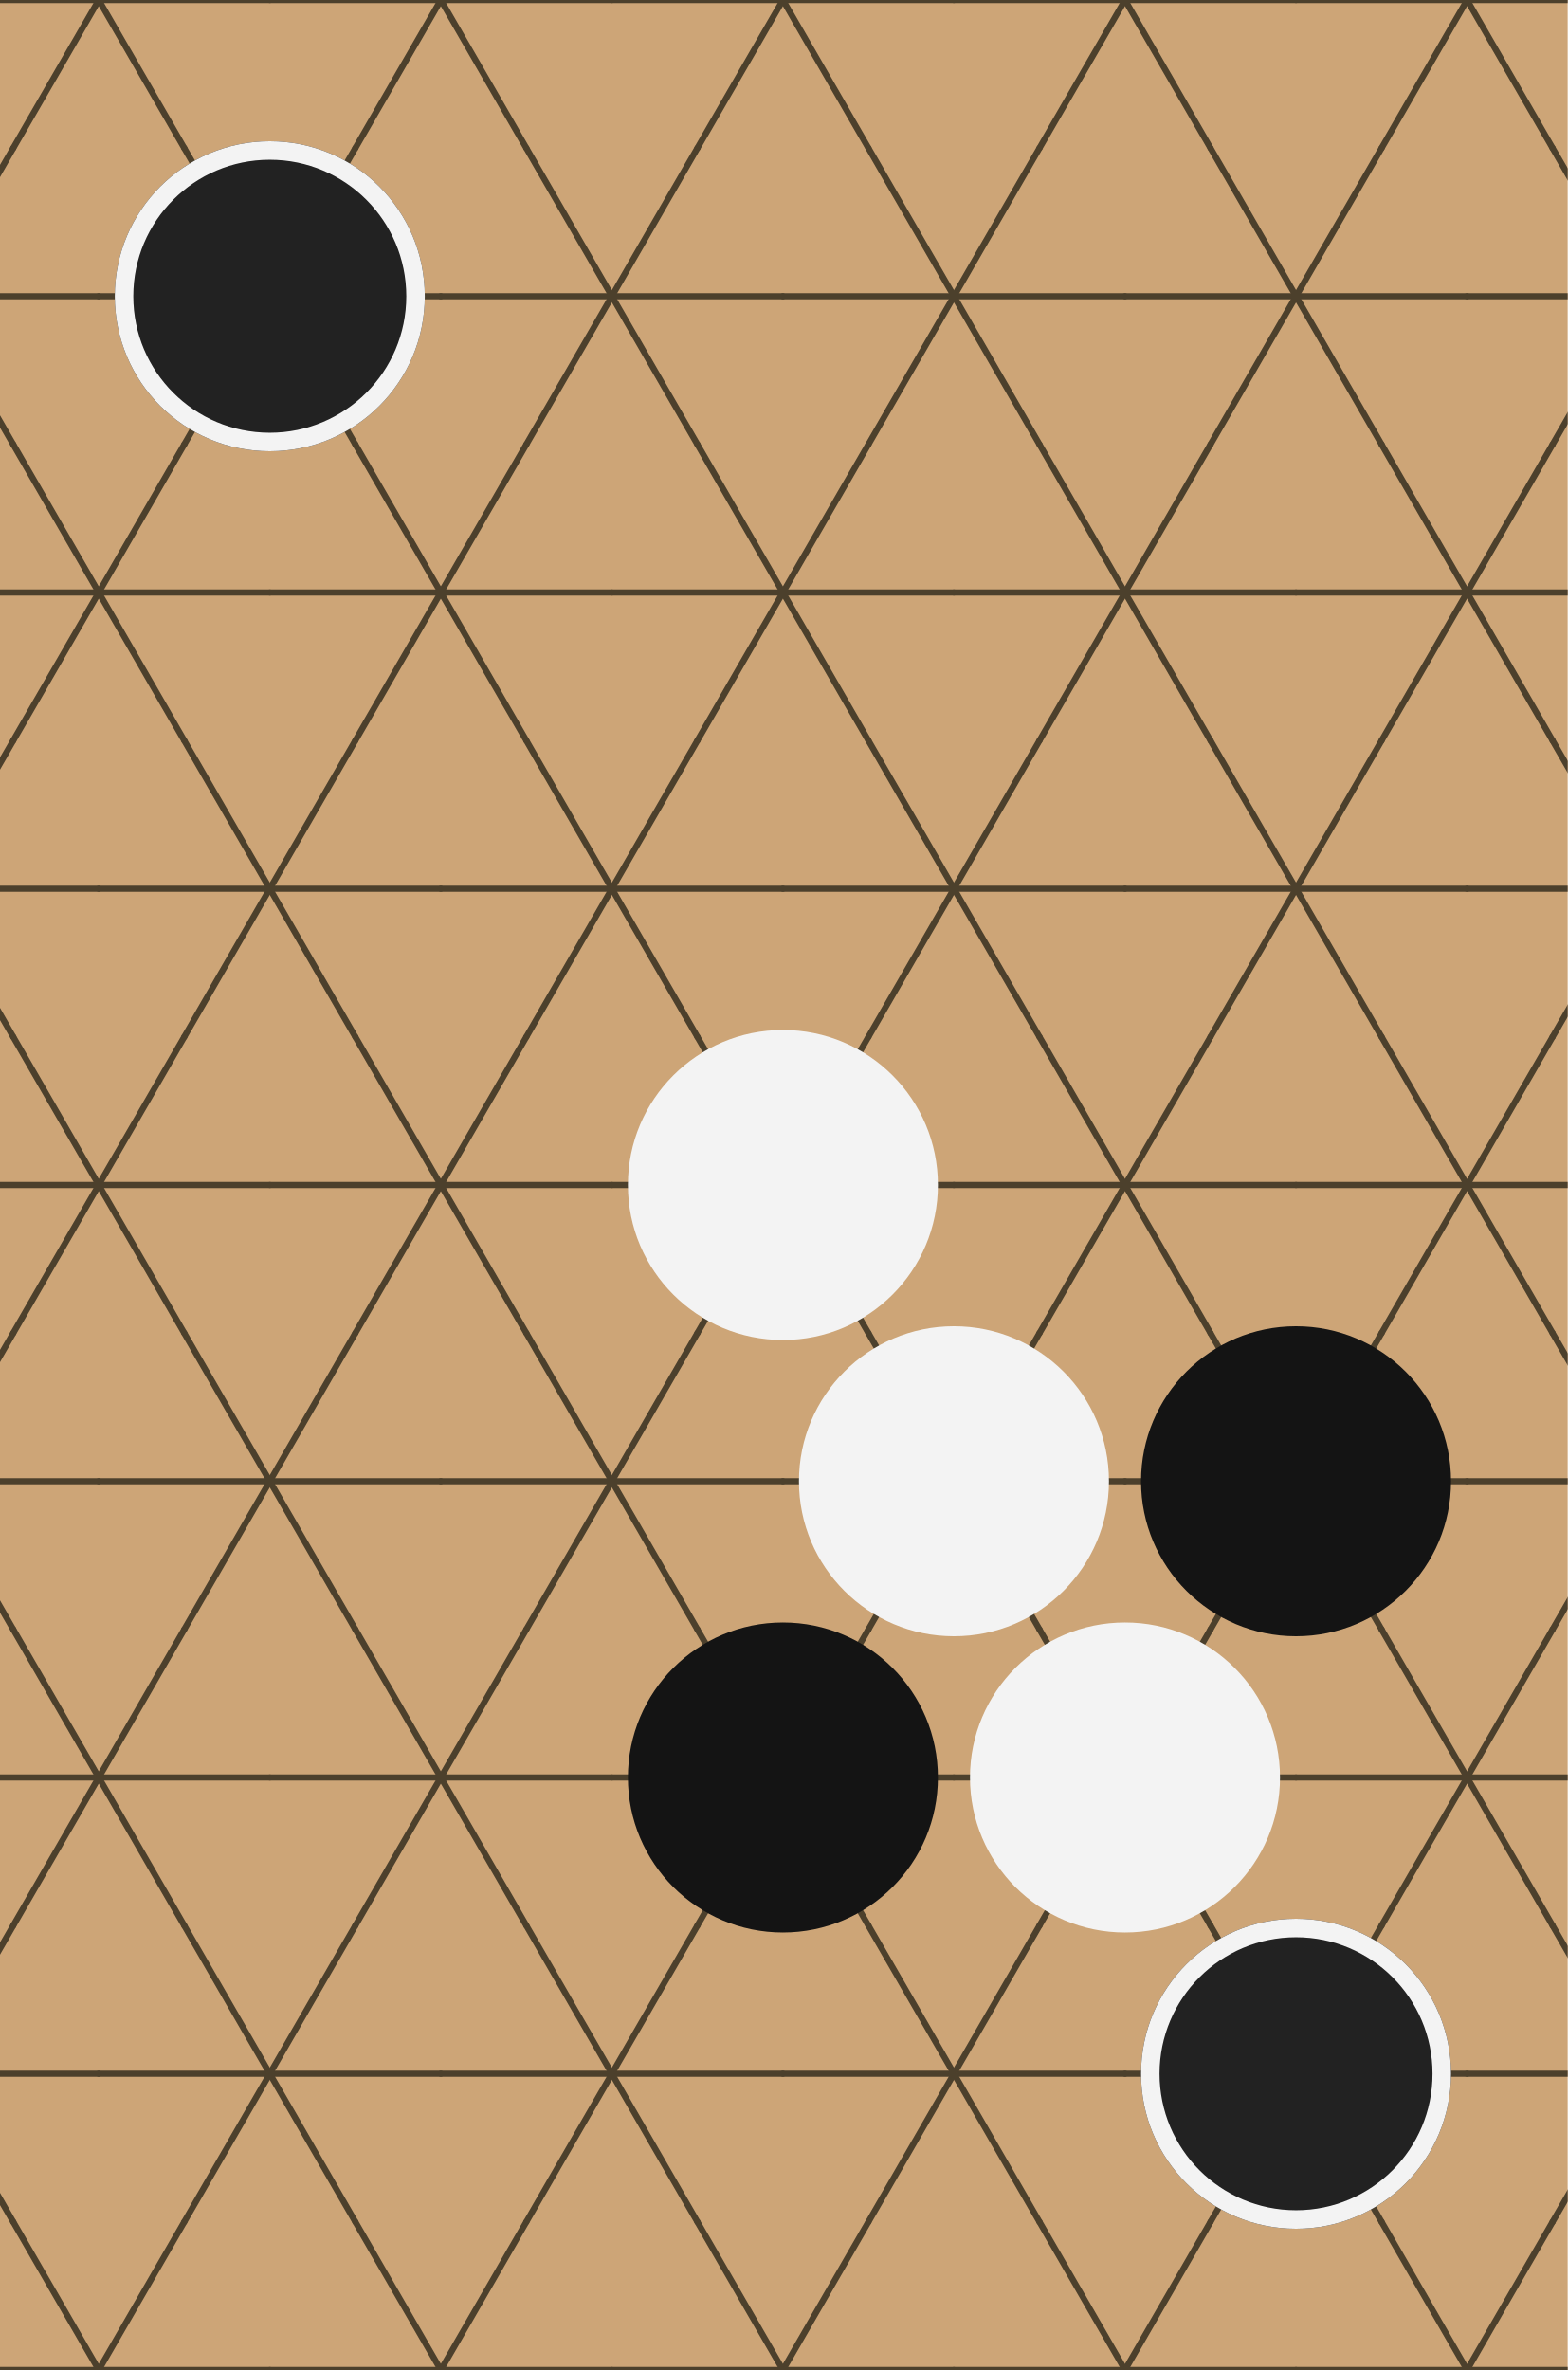
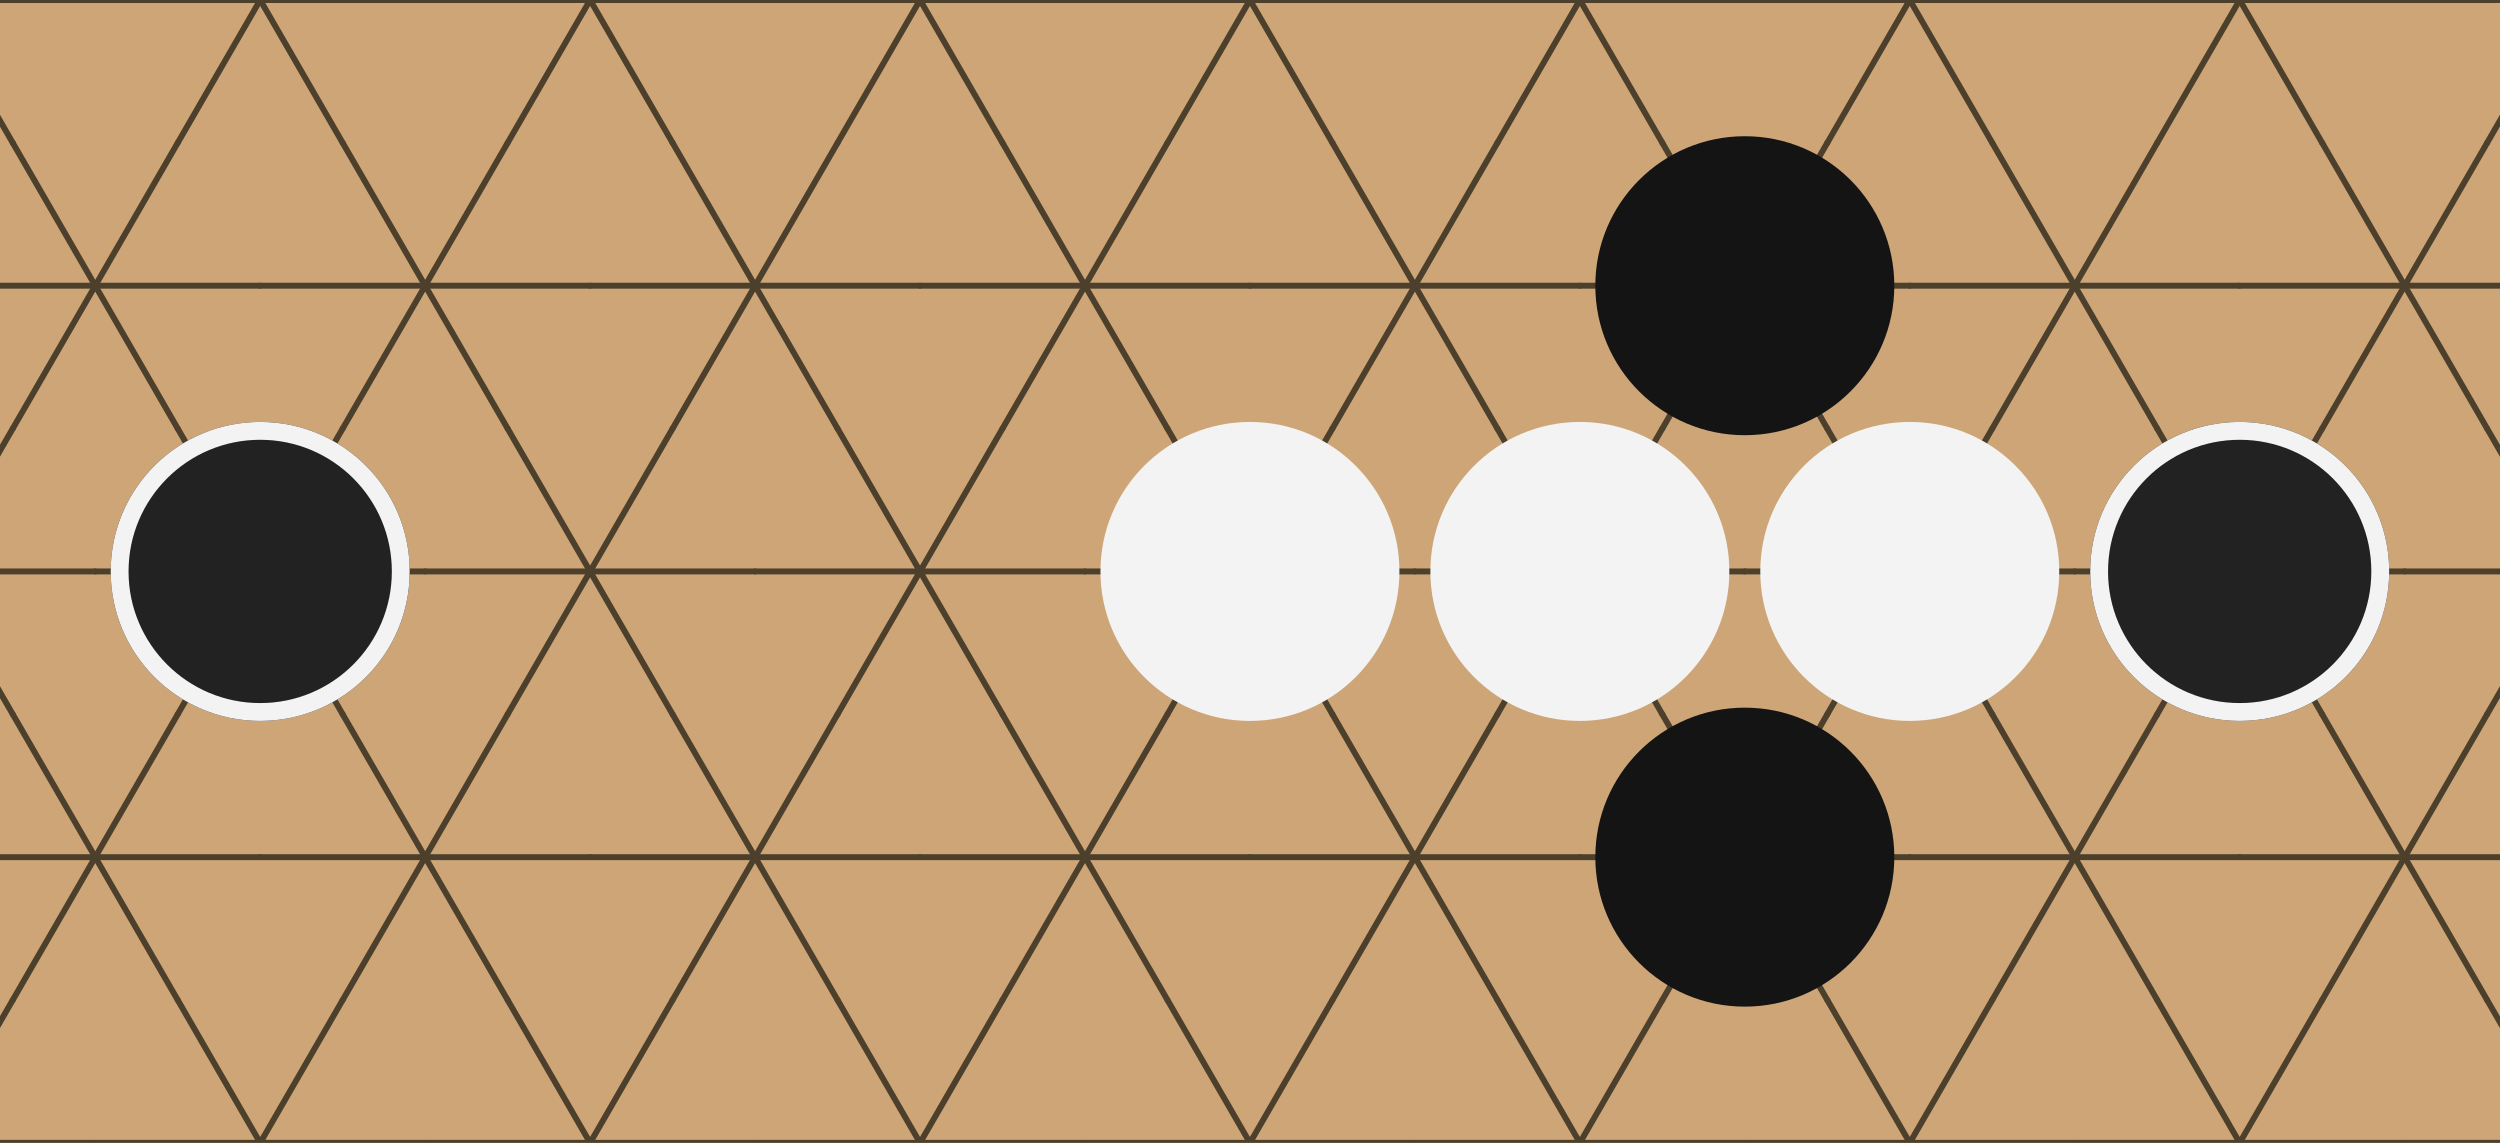
- <svg xmlns="http://www.w3.org/2000/svg" viewBox="-309.128 -480.0 508 768">
-   <rect x="-309.128" y="-480.0" width="100%" height="100%" fill="rgba(205, 165, 119, 1.0)" />
+ <svg xmlns="http://www.w3.org/2000/svg" viewBox="-530.831 -192.0 840 384">
+   <rect x="-530.831" y="-192.0" width="100%" height="100%" fill="rgba(205, 165, 119, 1.0)" />
  <defs>
-     <mask x="-309.128" y="-480.0" width="100%" height="100%" id="full-mask" mask-type="luminance" maskUnits="userSpaceOnUse">
-       <rect x="-309.128" y="-480.0" width="100%" height="100%" fill="rgba(255, 255, 255, 1.0)" />
+     <mask x="-530.831" y="-192.0" width="100%" height="100%" id="full-mask" mask-type="luminance" maskUnits="userSpaceOnUse">
+       <rect x="-530.831" y="-192.0" width="100%" height="100%" fill="rgba(255, 255, 255, 1.0)" />
    </mask>
  </defs>
  <g mask="url(#full-mask)">
-     <line x1="-221.703" y1="-480.0" x2="-332.554" y2="-480.0" stroke="rgba(76, 64, 44, 1.0)" stroke-width="2.0" stroke-linecap="round" />
-     <line x1="-249.415" y1="-432.0" x2="-304.841" y2="-528.0" stroke="rgba(76, 64, 44, 1.0)" stroke-width="2.0" stroke-linecap="round" />
-     <line x1="-304.841" y1="-432.0" x2="-249.415" y2="-528.0" stroke="rgba(76, 64, 44, 1.0)" stroke-width="2.0" stroke-linecap="round" />
-     <line x1="-110.851" y1="-480.0" x2="-221.703" y2="-480.0" stroke="rgba(76, 64, 44, 1.0)" stroke-width="2.0" stroke-linecap="round" />
-     <line x1="-138.564" y1="-432.0" x2="-193.99" y2="-528.0" stroke="rgba(76, 64, 44, 1.0)" stroke-width="2.0" stroke-linecap="round" />
-     <line x1="-193.99" y1="-432.0" x2="-138.564" y2="-528.0" stroke="rgba(76, 64, 44, 1.0)" stroke-width="2.0" stroke-linecap="round" />
-     <line x1="2.1316282072803006E-14" y1="-480.0" x2="-110.851" y2="-480.0" stroke="rgba(76, 64, 44, 1.0)" stroke-width="2.0" stroke-linecap="round" />
-     <line x1="-27.713" y1="-432.0" x2="-83.138" y2="-528.0" stroke="rgba(76, 64, 44, 1.0)" stroke-width="2.0" stroke-linecap="round" />
-     <line x1="-83.138" y1="-432.0" x2="-27.713" y2="-528.0" stroke="rgba(76, 64, 44, 1.0)" stroke-width="2.0" stroke-linecap="round" />
-     <line x1="110.851" y1="-480.0" x2="3.907985046680551E-14" y2="-480.0" stroke="rgba(76, 64, 44, 1.0)" stroke-width="2.0" stroke-linecap="round" />
-     <line x1="83.138" y1="-432.0" x2="27.713" y2="-528.0" stroke="rgba(76, 64, 44, 1.0)" stroke-width="2.0" stroke-linecap="round" />
-     <line x1="27.713" y1="-432.0" x2="83.138" y2="-528.0" stroke="rgba(76, 64, 44, 1.0)" stroke-width="2.0" stroke-linecap="round" />
-     <line x1="221.703" y1="-480.0" x2="110.851" y2="-480.0" stroke="rgba(76, 64, 44, 1.0)" stroke-width="2.0" stroke-linecap="round" />
-     <line x1="193.99" y1="-432.0" x2="138.564" y2="-528.0" stroke="rgba(76, 64, 44, 1.0)" stroke-width="2.0" stroke-linecap="round" />
-     <line x1="138.564" y1="-432.0" x2="193.99" y2="-528.0" stroke="rgba(76, 64, 44, 1.0)" stroke-width="2.0" stroke-linecap="round" />
-     <line x1="-277.128" y1="-384.0" x2="-387.979" y2="-384.0" stroke="rgba(76, 64, 44, 1.0)" stroke-width="2.0" stroke-linecap="round" />
-     <line x1="-304.841" y1="-336.0" x2="-360.267" y2="-432.0" stroke="rgba(76, 64, 44, 1.0)" stroke-width="2.0" stroke-linecap="round" />
-     <line x1="-360.267" y1="-336.0" x2="-304.841" y2="-432.0" stroke="rgba(76, 64, 44, 1.0)" stroke-width="2.0" stroke-linecap="round" />
-     <line x1="-166.277" y1="-384.0" x2="-277.128" y2="-384.0" stroke="rgba(76, 64, 44, 1.0)" stroke-width="2.0" stroke-linecap="round" />
-     <line x1="-193.99" y1="-336.0" x2="-249.415" y2="-432.0" stroke="rgba(76, 64, 44, 1.0)" stroke-width="2.0" stroke-linecap="round" />
-     <line x1="-249.415" y1="-336.0" x2="-193.99" y2="-432.0" stroke="rgba(76, 64, 44, 1.0)" stroke-width="2.0" stroke-linecap="round" />
-     <circle cx="-221.703" cy="-384.0" fill="rgba(20, 20, 20, 1.0)" r="50.229" />
-     <circle cx="-221.703" cy="-384.0" fill="rgba(0, 0, 0, 0.0)" stroke="rgba(243, 243, 243, 1.0)" stroke-width="6.0" r="47.229" />
-     <circle cx="-221.703" cy="-384.0" fill="rgba(243, 243, 243, 0.063)" r="44.229" />
-     <line x1="-55.426" y1="-384.0" x2="-166.277" y2="-384.0" stroke="rgba(76, 64, 44, 1.0)" stroke-width="2.0" stroke-linecap="round" />
-     <line x1="-83.138" y1="-336.0" x2="-138.564" y2="-432.0" stroke="rgba(76, 64, 44, 1.0)" stroke-width="2.0" stroke-linecap="round" />
-     <line x1="-138.564" y1="-336.0" x2="-83.138" y2="-432.0" stroke="rgba(76, 64, 44, 1.0)" stroke-width="2.0" stroke-linecap="round" />
-     <line x1="55.426" y1="-384.0" x2="-55.426" y2="-384.0" stroke="rgba(76, 64, 44, 1.0)" stroke-width="2.0" stroke-linecap="round" />
-     <line x1="27.713" y1="-336.0" x2="-27.713" y2="-432.0" stroke="rgba(76, 64, 44, 1.0)" stroke-width="2.0" stroke-linecap="round" />
-     <line x1="-27.713" y1="-336.0" x2="27.713" y2="-432.0" stroke="rgba(76, 64, 44, 1.0)" stroke-width="2.0" stroke-linecap="round" />
-     <line x1="166.277" y1="-384.0" x2="55.426" y2="-384.0" stroke="rgba(76, 64, 44, 1.0)" stroke-width="2.0" stroke-linecap="round" />
-     <line x1="138.564" y1="-336.0" x2="83.138" y2="-432.0" stroke="rgba(76, 64, 44, 1.0)" stroke-width="2.0" stroke-linecap="round" />
-     <line x1="83.138" y1="-336.0" x2="138.564" y2="-432.0" stroke="rgba(76, 64, 44, 1.0)" stroke-width="2.0" stroke-linecap="round" />
-     <line x1="277.128" y1="-384.0" x2="166.277" y2="-384.0" stroke="rgba(76, 64, 44, 1.0)" stroke-width="2.0" stroke-linecap="round" />
-     <line x1="249.415" y1="-336.0" x2="193.99" y2="-432.0" stroke="rgba(76, 64, 44, 1.0)" stroke-width="2.0" stroke-linecap="round" />
-     <line x1="193.99" y1="-336.0" x2="249.415" y2="-432.0" stroke="rgba(76, 64, 44, 1.0)" stroke-width="2.0" stroke-linecap="round" />
-     <line x1="-221.703" y1="-288.0" x2="-332.554" y2="-288.0" stroke="rgba(76, 64, 44, 1.0)" stroke-width="2.0" stroke-linecap="round" />
-     <line x1="-249.415" y1="-240.0" x2="-304.841" y2="-336.0" stroke="rgba(76, 64, 44, 1.0)" stroke-width="2.0" stroke-linecap="round" />
-     <line x1="-304.841" y1="-240.0" x2="-249.415" y2="-336.0" stroke="rgba(76, 64, 44, 1.0)" stroke-width="2.0" stroke-linecap="round" />
-     <line x1="-110.851" y1="-288.0" x2="-221.703" y2="-288.0" stroke="rgba(76, 64, 44, 1.0)" stroke-width="2.0" stroke-linecap="round" />
-     <line x1="-138.564" y1="-240.0" x2="-193.99" y2="-336.0" stroke="rgba(76, 64, 44, 1.0)" stroke-width="2.0" stroke-linecap="round" />
-     <line x1="-193.99" y1="-240.0" x2="-138.564" y2="-336.0" stroke="rgba(76, 64, 44, 1.0)" stroke-width="2.0" stroke-linecap="round" />
-     <line x1="-7.105427357601002E-15" y1="-288.0" x2="-110.851" y2="-288.0" stroke="rgba(76, 64, 44, 1.0)" stroke-width="2.0" stroke-linecap="round" />
-     <line x1="-27.713" y1="-240.0" x2="-83.138" y2="-336.0" stroke="rgba(76, 64, 44, 1.0)" stroke-width="2.0" stroke-linecap="round" />
-     <line x1="-83.138" y1="-240.0" x2="-27.713" y2="-336.0" stroke="rgba(76, 64, 44, 1.0)" stroke-width="2.0" stroke-linecap="round" />
-     <line x1="110.851" y1="-288.0" x2="-1.7763568394002505E-14" y2="-288.0" stroke="rgba(76, 64, 44, 1.0)" stroke-width="2.0" stroke-linecap="round" />
-     <line x1="83.138" y1="-240.0" x2="27.713" y2="-336.0" stroke="rgba(76, 64, 44, 1.0)" stroke-width="2.0" stroke-linecap="round" />
-     <line x1="27.713" y1="-240.0" x2="83.138" y2="-336.0" stroke="rgba(76, 64, 44, 1.0)" stroke-width="2.0" stroke-linecap="round" />
-     <line x1="221.703" y1="-288.0" x2="110.851" y2="-288.0" stroke="rgba(76, 64, 44, 1.0)" stroke-width="2.0" stroke-linecap="round" />
-     <line x1="193.99" y1="-240.0" x2="138.564" y2="-336.0" stroke="rgba(76, 64, 44, 1.0)" stroke-width="2.0" stroke-linecap="round" />
-     <line x1="138.564" y1="-240.0" x2="193.99" y2="-336.0" stroke="rgba(76, 64, 44, 1.0)" stroke-width="2.0" stroke-linecap="round" />
+     <line x1="-498.831" y1="-192.0" x2="-609.682" y2="-192.0" stroke="rgba(76, 64, 44, 1.0)" stroke-width="2.0" stroke-linecap="round" />
+     <line x1="-526.543" y1="-144.0" x2="-581.969" y2="-240.0" stroke="rgba(76, 64, 44, 1.0)" stroke-width="2.0" stroke-linecap="round" />
+     <line x1="-581.969" y1="-144.0" x2="-526.543" y2="-240.0" stroke="rgba(76, 64, 44, 1.0)" stroke-width="2.0" stroke-linecap="round" />
+     <line x1="-387.979" y1="-192.0" x2="-498.831" y2="-192.0" stroke="rgba(76, 64, 44, 1.0)" stroke-width="2.0" stroke-linecap="round" />
+     <line x1="-415.692" y1="-144.0" x2="-471.118" y2="-240.0" stroke="rgba(76, 64, 44, 1.0)" stroke-width="2.0" stroke-linecap="round" />
+     <line x1="-471.118" y1="-144.0" x2="-415.692" y2="-240.0" stroke="rgba(76, 64, 44, 1.0)" stroke-width="2.0" stroke-linecap="round" />
    <line x1="-277.128" y1="-192.0" x2="-387.979" y2="-192.0" stroke="rgba(76, 64, 44, 1.0)" stroke-width="2.0" stroke-linecap="round" />
    <line x1="-304.841" y1="-144.0" x2="-360.267" y2="-240.0" stroke="rgba(76, 64, 44, 1.0)" stroke-width="2.0" stroke-linecap="round" />
    <line x1="-360.267" y1="-144.0" x2="-304.841" y2="-240.0" stroke="rgba(76, 64, 44, 1.0)" stroke-width="2.0" stroke-linecap="round" />
    <line x1="-166.277" y1="-192.0" x2="-277.128" y2="-192.0" stroke="rgba(76, 64, 44, 1.0)" stroke-width="2.0" stroke-linecap="round" />
    <line x1="-193.99" y1="-144.0" x2="-249.415" y2="-240.0" stroke="rgba(76, 64, 44, 1.0)" stroke-width="2.0" stroke-linecap="round" />
    <line x1="-249.415" y1="-144.0" x2="-193.99" y2="-240.0" stroke="rgba(76, 64, 44, 1.0)" stroke-width="2.0" stroke-linecap="round" />
    <line x1="-55.426" y1="-192.0" x2="-166.277" y2="-192.0" stroke="rgba(76, 64, 44, 1.0)" stroke-width="2.0" stroke-linecap="round" />
    <line x1="-83.138" y1="-144.0" x2="-138.564" y2="-240.0" stroke="rgba(76, 64, 44, 1.0)" stroke-width="2.0" stroke-linecap="round" />
    <line x1="-138.564" y1="-144.0" x2="-83.138" y2="-240.0" stroke="rgba(76, 64, 44, 1.0)" stroke-width="2.0" stroke-linecap="round" />
    <line x1="55.426" y1="-192.0" x2="-55.426" y2="-192.0" stroke="rgba(76, 64, 44, 1.0)" stroke-width="2.0" stroke-linecap="round" />
    <line x1="27.713" y1="-144.0" x2="-27.713" y2="-240.0" stroke="rgba(76, 64, 44, 1.0)" stroke-width="2.0" stroke-linecap="round" />
    <line x1="-27.713" y1="-144.0" x2="27.713" y2="-240.0" stroke="rgba(76, 64, 44, 1.0)" stroke-width="2.0" stroke-linecap="round" />
    <line x1="166.277" y1="-192.0" x2="55.426" y2="-192.0" stroke="rgba(76, 64, 44, 1.0)" stroke-width="2.0" stroke-linecap="round" />
    <line x1="138.564" y1="-144.0" x2="83.138" y2="-240.0" stroke="rgba(76, 64, 44, 1.0)" stroke-width="2.0" stroke-linecap="round" />
    <line x1="83.138" y1="-144.0" x2="138.564" y2="-240.0" stroke="rgba(76, 64, 44, 1.0)" stroke-width="2.0" stroke-linecap="round" />
    <line x1="277.128" y1="-192.0" x2="166.277" y2="-192.0" stroke="rgba(76, 64, 44, 1.0)" stroke-width="2.0" stroke-linecap="round" />
    <line x1="249.415" y1="-144.0" x2="193.99" y2="-240.0" stroke="rgba(76, 64, 44, 1.0)" stroke-width="2.0" stroke-linecap="round" />
    <line x1="193.99" y1="-144.0" x2="249.415" y2="-240.0" stroke="rgba(76, 64, 44, 1.0)" stroke-width="2.0" stroke-linecap="round" />
+     <line x1="387.979" y1="-192.0" x2="277.128" y2="-192.0" stroke="rgba(76, 64, 44, 1.0)" stroke-width="2.0" stroke-linecap="round" />
+     <line x1="360.267" y1="-144.0" x2="304.841" y2="-240.0" stroke="rgba(76, 64, 44, 1.0)" stroke-width="2.0" stroke-linecap="round" />
+     <line x1="304.841" y1="-144.0" x2="360.267" y2="-240.0" stroke="rgba(76, 64, 44, 1.0)" stroke-width="2.0" stroke-linecap="round" />
+     <line x1="-443.405" y1="-96.0" x2="-554.256" y2="-96.0" stroke="rgba(76, 64, 44, 1.0)" stroke-width="2.0" stroke-linecap="round" />
+     <line x1="-471.118" y1="-48.0" x2="-526.543" y2="-144.0" stroke="rgba(76, 64, 44, 1.0)" stroke-width="2.0" stroke-linecap="round" />
+     <line x1="-526.543" y1="-48.0" x2="-471.118" y2="-144.0" stroke="rgba(76, 64, 44, 1.0)" stroke-width="2.0" stroke-linecap="round" />
+     <line x1="-332.554" y1="-96.0" x2="-443.405" y2="-96.0" stroke="rgba(76, 64, 44, 1.0)" stroke-width="2.0" stroke-linecap="round" />
+     <line x1="-360.267" y1="-48.0" x2="-415.692" y2="-144.0" stroke="rgba(76, 64, 44, 1.0)" stroke-width="2.0" stroke-linecap="round" />
+     <line x1="-415.692" y1="-48.0" x2="-360.267" y2="-144.0" stroke="rgba(76, 64, 44, 1.0)" stroke-width="2.0" stroke-linecap="round" />
    <line x1="-221.703" y1="-96.0" x2="-332.554" y2="-96.0" stroke="rgba(76, 64, 44, 1.0)" stroke-width="2.0" stroke-linecap="round" />
    <line x1="-249.415" y1="-48.0" x2="-304.841" y2="-144.0" stroke="rgba(76, 64, 44, 1.0)" stroke-width="2.0" stroke-linecap="round" />
    <line x1="-304.841" y1="-48.0" x2="-249.415" y2="-144.0" stroke="rgba(76, 64, 44, 1.0)" stroke-width="2.0" stroke-linecap="round" />
    <line x1="-110.851" y1="-96.0" x2="-221.703" y2="-96.0" stroke="rgba(76, 64, 44, 1.0)" stroke-width="2.0" stroke-linecap="round" />
    <line x1="-138.564" y1="-48.0" x2="-193.99" y2="-144.0" stroke="rgba(76, 64, 44, 1.0)" stroke-width="2.0" stroke-linecap="round" />
    <line x1="-193.99" y1="-48.0" x2="-138.564" y2="-144.0" stroke="rgba(76, 64, 44, 1.0)" stroke-width="2.0" stroke-linecap="round" />
    <line x1="7.105427357601002E-15" y1="-96.0" x2="-110.851" y2="-96.0" stroke="rgba(76, 64, 44, 1.0)" stroke-width="2.0" stroke-linecap="round" />
    <line x1="-27.713" y1="-48.0" x2="-83.138" y2="-144.0" stroke="rgba(76, 64, 44, 1.0)" stroke-width="2.0" stroke-linecap="round" />
    <line x1="-83.138" y1="-48.0" x2="-27.713" y2="-144.0" stroke="rgba(76, 64, 44, 1.0)" stroke-width="2.0" stroke-linecap="round" />
-     <circle cx="-55.426" cy="-96.0" fill="rgba(243, 243, 243, 1.0)" r="50.229" />
    <line x1="110.851" y1="-96.0" x2="-3.552713678800501E-15" y2="-96.0" stroke="rgba(76, 64, 44, 1.0)" stroke-width="2.0" stroke-linecap="round" />
    <line x1="83.138" y1="-48.0" x2="27.713" y2="-144.0" stroke="rgba(76, 64, 44, 1.0)" stroke-width="2.0" stroke-linecap="round" />
    <line x1="27.713" y1="-48.0" x2="83.138" y2="-144.0" stroke="rgba(76, 64, 44, 1.0)" stroke-width="2.0" stroke-linecap="round" />
+     <circle cx="55.426" cy="-96.0" fill="rgba(20, 20, 20, 1.0)" r="50.229" />
    <line x1="221.703" y1="-96.0" x2="110.851" y2="-96.0" stroke="rgba(76, 64, 44, 1.0)" stroke-width="2.0" stroke-linecap="round" />
    <line x1="193.99" y1="-48.0" x2="138.564" y2="-144.0" stroke="rgba(76, 64, 44, 1.0)" stroke-width="2.0" stroke-linecap="round" />
    <line x1="138.564" y1="-48.0" x2="193.99" y2="-144.0" stroke="rgba(76, 64, 44, 1.0)" stroke-width="2.0" stroke-linecap="round" />
+     <line x1="332.554" y1="-96.0" x2="221.703" y2="-96.0" stroke="rgba(76, 64, 44, 1.0)" stroke-width="2.0" stroke-linecap="round" />
+     <line x1="304.841" y1="-48.0" x2="249.415" y2="-144.0" stroke="rgba(76, 64, 44, 1.0)" stroke-width="2.0" stroke-linecap="round" />
+     <line x1="249.415" y1="-48.0" x2="304.841" y2="-144.0" stroke="rgba(76, 64, 44, 1.0)" stroke-width="2.0" stroke-linecap="round" />
+     <line x1="-498.831" y1="0.0" x2="-609.682" y2="-5.329070518200751E-15" stroke="rgba(76, 64, 44, 1.0)" stroke-width="2.0" stroke-linecap="round" />
+     <line x1="-526.543" y1="48.0" x2="-581.969" y2="-48.0" stroke="rgba(76, 64, 44, 1.0)" stroke-width="2.0" stroke-linecap="round" />
+     <line x1="-581.969" y1="48.0" x2="-526.543" y2="-48.0" stroke="rgba(76, 64, 44, 1.0)" stroke-width="2.0" stroke-linecap="round" />
+     <line x1="-387.979" y1="0.0" x2="-498.831" y2="-5.329070518200751E-15" stroke="rgba(76, 64, 44, 1.0)" stroke-width="2.0" stroke-linecap="round" />
+     <line x1="-415.692" y1="48.0" x2="-471.118" y2="-48.0" stroke="rgba(76, 64, 44, 1.0)" stroke-width="2.0" stroke-linecap="round" />
+     <line x1="-471.118" y1="48.0" x2="-415.692" y2="-48.0" stroke="rgba(76, 64, 44, 1.0)" stroke-width="2.0" stroke-linecap="round" />
+     <circle cx="-443.405" cy="0.0" fill="rgba(20, 20, 20, 1.0)" r="50.229" />
+     <circle cx="-443.405" cy="0.0" fill="rgba(0, 0, 0, 0.0)" stroke="rgba(243, 243, 243, 1.0)" stroke-width="6.0" r="47.229" />
+     <circle cx="-443.405" cy="0.0" fill="rgba(243, 243, 243, 0.063)" r="44.229" />
    <line x1="-277.128" y1="0.0" x2="-387.979" y2="-5.329070518200751E-15" stroke="rgba(76, 64, 44, 1.0)" stroke-width="2.0" stroke-linecap="round" />
    <line x1="-304.841" y1="48.0" x2="-360.267" y2="-48.0" stroke="rgba(76, 64, 44, 1.0)" stroke-width="2.0" stroke-linecap="round" />
    <line x1="-360.267" y1="48.0" x2="-304.841" y2="-48.0" stroke="rgba(76, 64, 44, 1.0)" stroke-width="2.0" stroke-linecap="round" />
    <line x1="-166.277" y1="0.0" x2="-277.128" y2="-5.329070518200751E-15" stroke="rgba(76, 64, 44, 1.0)" stroke-width="2.0" stroke-linecap="round" />
    <line x1="-193.99" y1="48.0" x2="-249.415" y2="-48.0" stroke="rgba(76, 64, 44, 1.0)" stroke-width="2.0" stroke-linecap="round" />
    <line x1="-249.415" y1="48.0" x2="-193.99" y2="-48.0" stroke="rgba(76, 64, 44, 1.0)" stroke-width="2.0" stroke-linecap="round" />
    <line x1="-55.426" y1="0.0" x2="-166.277" y2="-5.329070518200751E-15" stroke="rgba(76, 64, 44, 1.0)" stroke-width="2.0" stroke-linecap="round" />
    <line x1="-83.138" y1="48.0" x2="-138.564" y2="-48.0" stroke="rgba(76, 64, 44, 1.0)" stroke-width="2.0" stroke-linecap="round" />
    <line x1="-138.564" y1="48.0" x2="-83.138" y2="-48.0" stroke="rgba(76, 64, 44, 1.0)" stroke-width="2.0" stroke-linecap="round" />
+     <circle cx="-110.851" cy="0.0" fill="rgba(243, 243, 243, 1.0)" r="50.229" />
    <line x1="55.426" y1="0.0" x2="-55.426" y2="-5.329070518200751E-15" stroke="rgba(76, 64, 44, 1.0)" stroke-width="2.0" stroke-linecap="round" />
    <line x1="27.713" y1="48.0" x2="-27.713" y2="-48.0" stroke="rgba(76, 64, 44, 1.0)" stroke-width="2.0" stroke-linecap="round" />
    <line x1="-27.713" y1="48.0" x2="27.713" y2="-48.0" stroke="rgba(76, 64, 44, 1.0)" stroke-width="2.0" stroke-linecap="round" />
    <circle cx="0.0" cy="0.0" fill="rgba(243, 243, 243, 1.0)" r="50.229" />
    <line x1="166.277" y1="0.0" x2="55.426" y2="-5.329070518200751E-15" stroke="rgba(76, 64, 44, 1.0)" stroke-width="2.0" stroke-linecap="round" />
    <line x1="138.564" y1="48.0" x2="83.138" y2="-48.0" stroke="rgba(76, 64, 44, 1.0)" stroke-width="2.0" stroke-linecap="round" />
    <line x1="83.138" y1="48.0" x2="138.564" y2="-48.0" stroke="rgba(76, 64, 44, 1.0)" stroke-width="2.0" stroke-linecap="round" />
-     <circle cx="110.851" cy="0.0" fill="rgba(20, 20, 20, 1.0)" r="50.229" />
+     <circle cx="110.851" cy="0.0" fill="rgba(243, 243, 243, 1.0)" r="50.229" />
    <line x1="277.128" y1="0.0" x2="166.277" y2="-5.329070518200751E-15" stroke="rgba(76, 64, 44, 1.0)" stroke-width="2.0" stroke-linecap="round" />
    <line x1="249.415" y1="48.0" x2="193.99" y2="-48.0" stroke="rgba(76, 64, 44, 1.0)" stroke-width="2.0" stroke-linecap="round" />
    <line x1="193.99" y1="48.0" x2="249.415" y2="-48.0" stroke="rgba(76, 64, 44, 1.0)" stroke-width="2.0" stroke-linecap="round" />
+     <circle cx="221.703" cy="0.0" fill="rgba(20, 20, 20, 1.0)" r="50.229" />
+     <circle cx="221.703" cy="0.0" fill="rgba(0, 0, 0, 0.0)" stroke="rgba(243, 243, 243, 1.0)" stroke-width="6.0" r="47.229" />
+     <circle cx="221.703" cy="0.0" fill="rgba(243, 243, 243, 0.063)" r="44.229" />
+     <line x1="387.979" y1="0.0" x2="277.128" y2="-5.329070518200751E-15" stroke="rgba(76, 64, 44, 1.0)" stroke-width="2.0" stroke-linecap="round" />
+     <line x1="360.267" y1="48.0" x2="304.841" y2="-48.0" stroke="rgba(76, 64, 44, 1.0)" stroke-width="2.0" stroke-linecap="round" />
+     <line x1="304.841" y1="48.0" x2="360.267" y2="-48.0" stroke="rgba(76, 64, 44, 1.0)" stroke-width="2.0" stroke-linecap="round" />
+     <line x1="-443.405" y1="96.0" x2="-554.256" y2="96.0" stroke="rgba(76, 64, 44, 1.0)" stroke-width="2.0" stroke-linecap="round" />
+     <line x1="-471.118" y1="144.0" x2="-526.543" y2="48.0" stroke="rgba(76, 64, 44, 1.0)" stroke-width="2.0" stroke-linecap="round" />
+     <line x1="-526.543" y1="144.0" x2="-471.118" y2="48.0" stroke="rgba(76, 64, 44, 1.0)" stroke-width="2.0" stroke-linecap="round" />
+     <line x1="-332.554" y1="96.0" x2="-443.405" y2="96.0" stroke="rgba(76, 64, 44, 1.0)" stroke-width="2.0" stroke-linecap="round" />
+     <line x1="-360.267" y1="144.0" x2="-415.692" y2="48.0" stroke="rgba(76, 64, 44, 1.0)" stroke-width="2.0" stroke-linecap="round" />
+     <line x1="-415.692" y1="144.0" x2="-360.267" y2="48.0" stroke="rgba(76, 64, 44, 1.0)" stroke-width="2.0" stroke-linecap="round" />
    <line x1="-221.703" y1="96.0" x2="-332.554" y2="96.0" stroke="rgba(76, 64, 44, 1.0)" stroke-width="2.0" stroke-linecap="round" />
    <line x1="-249.415" y1="144.0" x2="-304.841" y2="48.0" stroke="rgba(76, 64, 44, 1.0)" stroke-width="2.0" stroke-linecap="round" />
    <line x1="-304.841" y1="144.0" x2="-249.415" y2="48.0" stroke="rgba(76, 64, 44, 1.0)" stroke-width="2.0" stroke-linecap="round" />
    <line x1="-110.851" y1="96.0" x2="-221.703" y2="96.0" stroke="rgba(76, 64, 44, 1.0)" stroke-width="2.0" stroke-linecap="round" />
    <line x1="-138.564" y1="144.0" x2="-193.99" y2="48.0" stroke="rgba(76, 64, 44, 1.0)" stroke-width="2.0" stroke-linecap="round" />
    <line x1="-193.99" y1="144.0" x2="-138.564" y2="48.0" stroke="rgba(76, 64, 44, 1.0)" stroke-width="2.0" stroke-linecap="round" />
    <line x1="7.105427357601002E-15" y1="96.0" x2="-110.851" y2="96.0" stroke="rgba(76, 64, 44, 1.0)" stroke-width="2.0" stroke-linecap="round" />
    <line x1="-27.713" y1="144.0" x2="-83.138" y2="48.0" stroke="rgba(76, 64, 44, 1.0)" stroke-width="2.0" stroke-linecap="round" />
    <line x1="-83.138" y1="144.0" x2="-27.713" y2="48.0" stroke="rgba(76, 64, 44, 1.0)" stroke-width="2.0" stroke-linecap="round" />
-     <circle cx="-55.426" cy="96.0" fill="rgba(20, 20, 20, 1.0)" r="50.229" />
    <line x1="110.851" y1="96.0" x2="-3.552713678800501E-15" y2="96.0" stroke="rgba(76, 64, 44, 1.0)" stroke-width="2.0" stroke-linecap="round" />
    <line x1="83.138" y1="144.0" x2="27.713" y2="48.0" stroke="rgba(76, 64, 44, 1.0)" stroke-width="2.0" stroke-linecap="round" />
    <line x1="27.713" y1="144.0" x2="83.138" y2="48.0" stroke="rgba(76, 64, 44, 1.0)" stroke-width="2.0" stroke-linecap="round" />
-     <circle cx="55.426" cy="96.0" fill="rgba(243, 243, 243, 1.0)" r="50.229" />
+     <circle cx="55.426" cy="96.0" fill="rgba(20, 20, 20, 1.0)" r="50.229" />
    <line x1="221.703" y1="96.0" x2="110.851" y2="96.0" stroke="rgba(76, 64, 44, 1.0)" stroke-width="2.0" stroke-linecap="round" />
    <line x1="193.99" y1="144.0" x2="138.564" y2="48.0" stroke="rgba(76, 64, 44, 1.0)" stroke-width="2.0" stroke-linecap="round" />
    <line x1="138.564" y1="144.0" x2="193.99" y2="48.0" stroke="rgba(76, 64, 44, 1.0)" stroke-width="2.0" stroke-linecap="round" />
+     <line x1="332.554" y1="96.0" x2="221.703" y2="96.0" stroke="rgba(76, 64, 44, 1.0)" stroke-width="2.0" stroke-linecap="round" />
+     <line x1="304.841" y1="144.0" x2="249.415" y2="48.0" stroke="rgba(76, 64, 44, 1.0)" stroke-width="2.0" stroke-linecap="round" />
+     <line x1="249.415" y1="144.0" x2="304.841" y2="48.0" stroke="rgba(76, 64, 44, 1.0)" stroke-width="2.0" stroke-linecap="round" />
+     <line x1="-498.831" y1="192.0" x2="-609.682" y2="192.0" stroke="rgba(76, 64, 44, 1.0)" stroke-width="2.0" stroke-linecap="round" />
+     <line x1="-526.543" y1="240.0" x2="-581.969" y2="144.0" stroke="rgba(76, 64, 44, 1.0)" stroke-width="2.0" stroke-linecap="round" />
+     <line x1="-581.969" y1="240.0" x2="-526.543" y2="144.0" stroke="rgba(76, 64, 44, 1.0)" stroke-width="2.0" stroke-linecap="round" />
+     <line x1="-387.979" y1="192.0" x2="-498.831" y2="192.0" stroke="rgba(76, 64, 44, 1.0)" stroke-width="2.0" stroke-linecap="round" />
+     <line x1="-415.692" y1="240.0" x2="-471.118" y2="144.0" stroke="rgba(76, 64, 44, 1.0)" stroke-width="2.0" stroke-linecap="round" />
+     <line x1="-471.118" y1="240.0" x2="-415.692" y2="144.0" stroke="rgba(76, 64, 44, 1.0)" stroke-width="2.0" stroke-linecap="round" />
    <line x1="-277.128" y1="192.0" x2="-387.979" y2="192.0" stroke="rgba(76, 64, 44, 1.0)" stroke-width="2.0" stroke-linecap="round" />
    <line x1="-304.841" y1="240.0" x2="-360.267" y2="144.0" stroke="rgba(76, 64, 44, 1.0)" stroke-width="2.0" stroke-linecap="round" />
    <line x1="-360.267" y1="240.0" x2="-304.841" y2="144.0" stroke="rgba(76, 64, 44, 1.0)" stroke-width="2.0" stroke-linecap="round" />
    <line x1="-166.277" y1="192.0" x2="-277.128" y2="192.0" stroke="rgba(76, 64, 44, 1.0)" stroke-width="2.0" stroke-linecap="round" />
    <line x1="-193.99" y1="240.0" x2="-249.415" y2="144.0" stroke="rgba(76, 64, 44, 1.0)" stroke-width="2.0" stroke-linecap="round" />
    <line x1="-249.415" y1="240.0" x2="-193.99" y2="144.0" stroke="rgba(76, 64, 44, 1.0)" stroke-width="2.0" stroke-linecap="round" />
    <line x1="-55.426" y1="192.0" x2="-166.277" y2="192.0" stroke="rgba(76, 64, 44, 1.0)" stroke-width="2.0" stroke-linecap="round" />
    <line x1="-83.138" y1="240.0" x2="-138.564" y2="144.0" stroke="rgba(76, 64, 44, 1.0)" stroke-width="2.0" stroke-linecap="round" />
    <line x1="-138.564" y1="240.0" x2="-83.138" y2="144.0" stroke="rgba(76, 64, 44, 1.0)" stroke-width="2.0" stroke-linecap="round" />
    <line x1="55.426" y1="192.0" x2="-55.426" y2="192.0" stroke="rgba(76, 64, 44, 1.0)" stroke-width="2.0" stroke-linecap="round" />
    <line x1="27.713" y1="240.0" x2="-27.713" y2="144.0" stroke="rgba(76, 64, 44, 1.0)" stroke-width="2.0" stroke-linecap="round" />
    <line x1="-27.713" y1="240.0" x2="27.713" y2="144.0" stroke="rgba(76, 64, 44, 1.0)" stroke-width="2.0" stroke-linecap="round" />
    <line x1="166.277" y1="192.0" x2="55.426" y2="192.0" stroke="rgba(76, 64, 44, 1.0)" stroke-width="2.0" stroke-linecap="round" />
    <line x1="138.564" y1="240.0" x2="83.138" y2="144.0" stroke="rgba(76, 64, 44, 1.0)" stroke-width="2.0" stroke-linecap="round" />
    <line x1="83.138" y1="240.0" x2="138.564" y2="144.0" stroke="rgba(76, 64, 44, 1.0)" stroke-width="2.0" stroke-linecap="round" />
-     <circle cx="110.851" cy="192.0" fill="rgba(20, 20, 20, 1.0)" r="50.229" />
-     <circle cx="110.851" cy="192.0" fill="rgba(0, 0, 0, 0.0)" stroke="rgba(243, 243, 243, 1.0)" stroke-width="6.0" r="47.229" />
-     <circle cx="110.851" cy="192.0" fill="rgba(243, 243, 243, 0.063)" r="44.229" />
    <line x1="277.128" y1="192.0" x2="166.277" y2="192.0" stroke="rgba(76, 64, 44, 1.0)" stroke-width="2.0" stroke-linecap="round" />
    <line x1="249.415" y1="240.0" x2="193.99" y2="144.0" stroke="rgba(76, 64, 44, 1.0)" stroke-width="2.0" stroke-linecap="round" />
    <line x1="193.99" y1="240.0" x2="249.415" y2="144.0" stroke="rgba(76, 64, 44, 1.0)" stroke-width="2.0" stroke-linecap="round" />
-     <line x1="-221.703" y1="288.0" x2="-332.554" y2="288.0" stroke="rgba(76, 64, 44, 1.0)" stroke-width="2.0" stroke-linecap="round" />
-     <line x1="-249.415" y1="336.0" x2="-304.841" y2="240.0" stroke="rgba(76, 64, 44, 1.0)" stroke-width="2.0" stroke-linecap="round" />
-     <line x1="-304.841" y1="336.0" x2="-249.415" y2="240.0" stroke="rgba(76, 64, 44, 1.0)" stroke-width="2.0" stroke-linecap="round" />
-     <line x1="-110.851" y1="288.0" x2="-221.703" y2="288.0" stroke="rgba(76, 64, 44, 1.0)" stroke-width="2.0" stroke-linecap="round" />
-     <line x1="-138.564" y1="336.0" x2="-193.99" y2="240.0" stroke="rgba(76, 64, 44, 1.0)" stroke-width="2.0" stroke-linecap="round" />
-     <line x1="-193.99" y1="336.0" x2="-138.564" y2="240.0" stroke="rgba(76, 64, 44, 1.0)" stroke-width="2.0" stroke-linecap="round" />
-     <line x1="2.1316282072803006E-14" y1="288.0" x2="-110.851" y2="288.0" stroke="rgba(76, 64, 44, 1.0)" stroke-width="2.0" stroke-linecap="round" />
-     <line x1="-27.713" y1="336.0" x2="-83.138" y2="240.0" stroke="rgba(76, 64, 44, 1.0)" stroke-width="2.0" stroke-linecap="round" />
-     <line x1="-83.138" y1="336.0" x2="-27.713" y2="240.0" stroke="rgba(76, 64, 44, 1.0)" stroke-width="2.0" stroke-linecap="round" />
-     <line x1="110.851" y1="288.0" x2="1.0658141036401503E-14" y2="288.0" stroke="rgba(76, 64, 44, 1.0)" stroke-width="2.0" stroke-linecap="round" />
-     <line x1="83.138" y1="336.0" x2="27.713" y2="240.0" stroke="rgba(76, 64, 44, 1.0)" stroke-width="2.0" stroke-linecap="round" />
-     <line x1="27.713" y1="336.0" x2="83.138" y2="240.0" stroke="rgba(76, 64, 44, 1.0)" stroke-width="2.0" stroke-linecap="round" />
-     <line x1="221.703" y1="288.0" x2="110.851" y2="288.0" stroke="rgba(76, 64, 44, 1.0)" stroke-width="2.0" stroke-linecap="round" />
-     <line x1="193.99" y1="336.0" x2="138.564" y2="240.0" stroke="rgba(76, 64, 44, 1.0)" stroke-width="2.0" stroke-linecap="round" />
-     <line x1="138.564" y1="336.0" x2="193.99" y2="240.0" stroke="rgba(76, 64, 44, 1.0)" stroke-width="2.0" stroke-linecap="round" />
+     <line x1="387.979" y1="192.0" x2="277.128" y2="192.0" stroke="rgba(76, 64, 44, 1.0)" stroke-width="2.0" stroke-linecap="round" />
+     <line x1="360.267" y1="240.0" x2="304.841" y2="144.0" stroke="rgba(76, 64, 44, 1.0)" stroke-width="2.0" stroke-linecap="round" />
+     <line x1="304.841" y1="240.0" x2="360.267" y2="144.0" stroke="rgba(76, 64, 44, 1.0)" stroke-width="2.0" stroke-linecap="round" />
  </g>
</svg>
